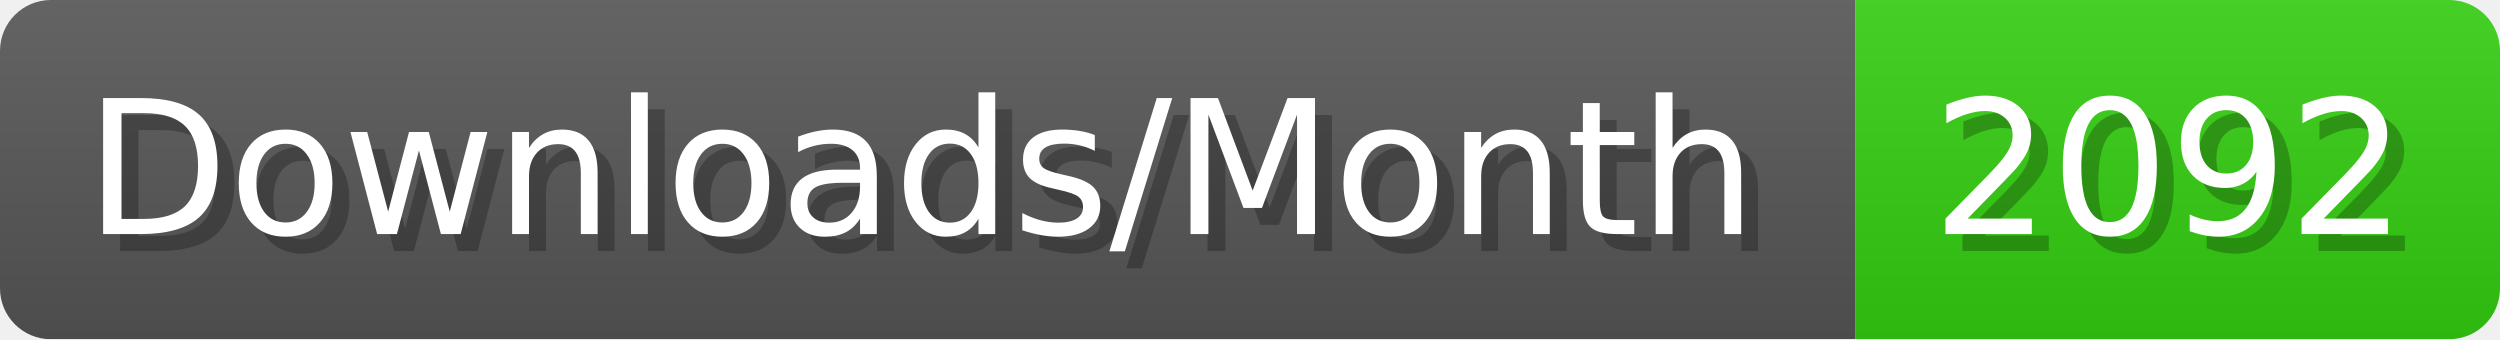
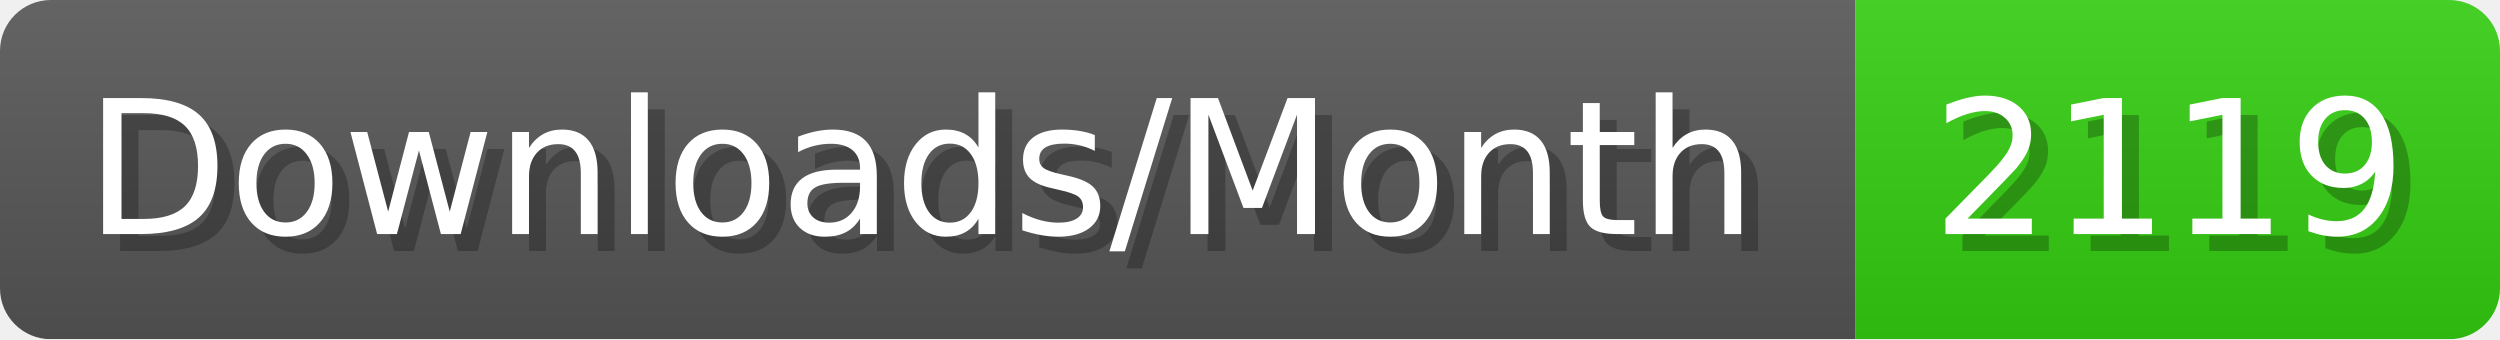
- <svg xmlns="http://www.w3.org/2000/svg" width="147.4" height="20" viewBox="0 0 1474 200" role="img" aria-label="Downloads/Month: 2092">
+ <svg xmlns="http://www.w3.org/2000/svg" width="147.4" height="20" viewBox="0 0 1474 200" role="img" aria-label="Downloads/Month: 2119">
  <linearGradient id="YlXUI" x2="0" y2="100%">
    <stop offset="0" stop-opacity=".1" stop-color="#EEE" />
    <stop offset="1" stop-opacity=".1" />
  </linearGradient>
  <mask id="JHhop">
    <rect width="1474" height="200" rx="30" fill="#FFF" />
  </mask>
  <g mask="url(#JHhop)">
    <rect width="1094" height="200" fill="#555" />
    <rect width="380" height="200" fill="#3C1" x="1094" />
    <rect width="1474" height="200" fill="url(#YlXUI)" />
  </g>
  <g aria-hidden="true" fill="#fff" text-anchor="start" font-family="Verdana,DejaVu Sans,sans-serif" font-size="110">
    <text x="60" y="148" textLength="994" fill="#000" opacity="0.25">Downloads/Month</text>
    <text x="50" y="138" textLength="994">Downloads/Month</text>
-     <text x="1149" y="148" textLength="280" fill="#000" opacity="0.25">2092</text>
-     <text x="1139" y="138" textLength="280">2092</text>
+     <text x="1149" y="148" textLength="280" fill="#000" opacity="0.25">2119</text>
+     <text x="1139" y="138" textLength="280">2119</text>
  </g>
</svg>
